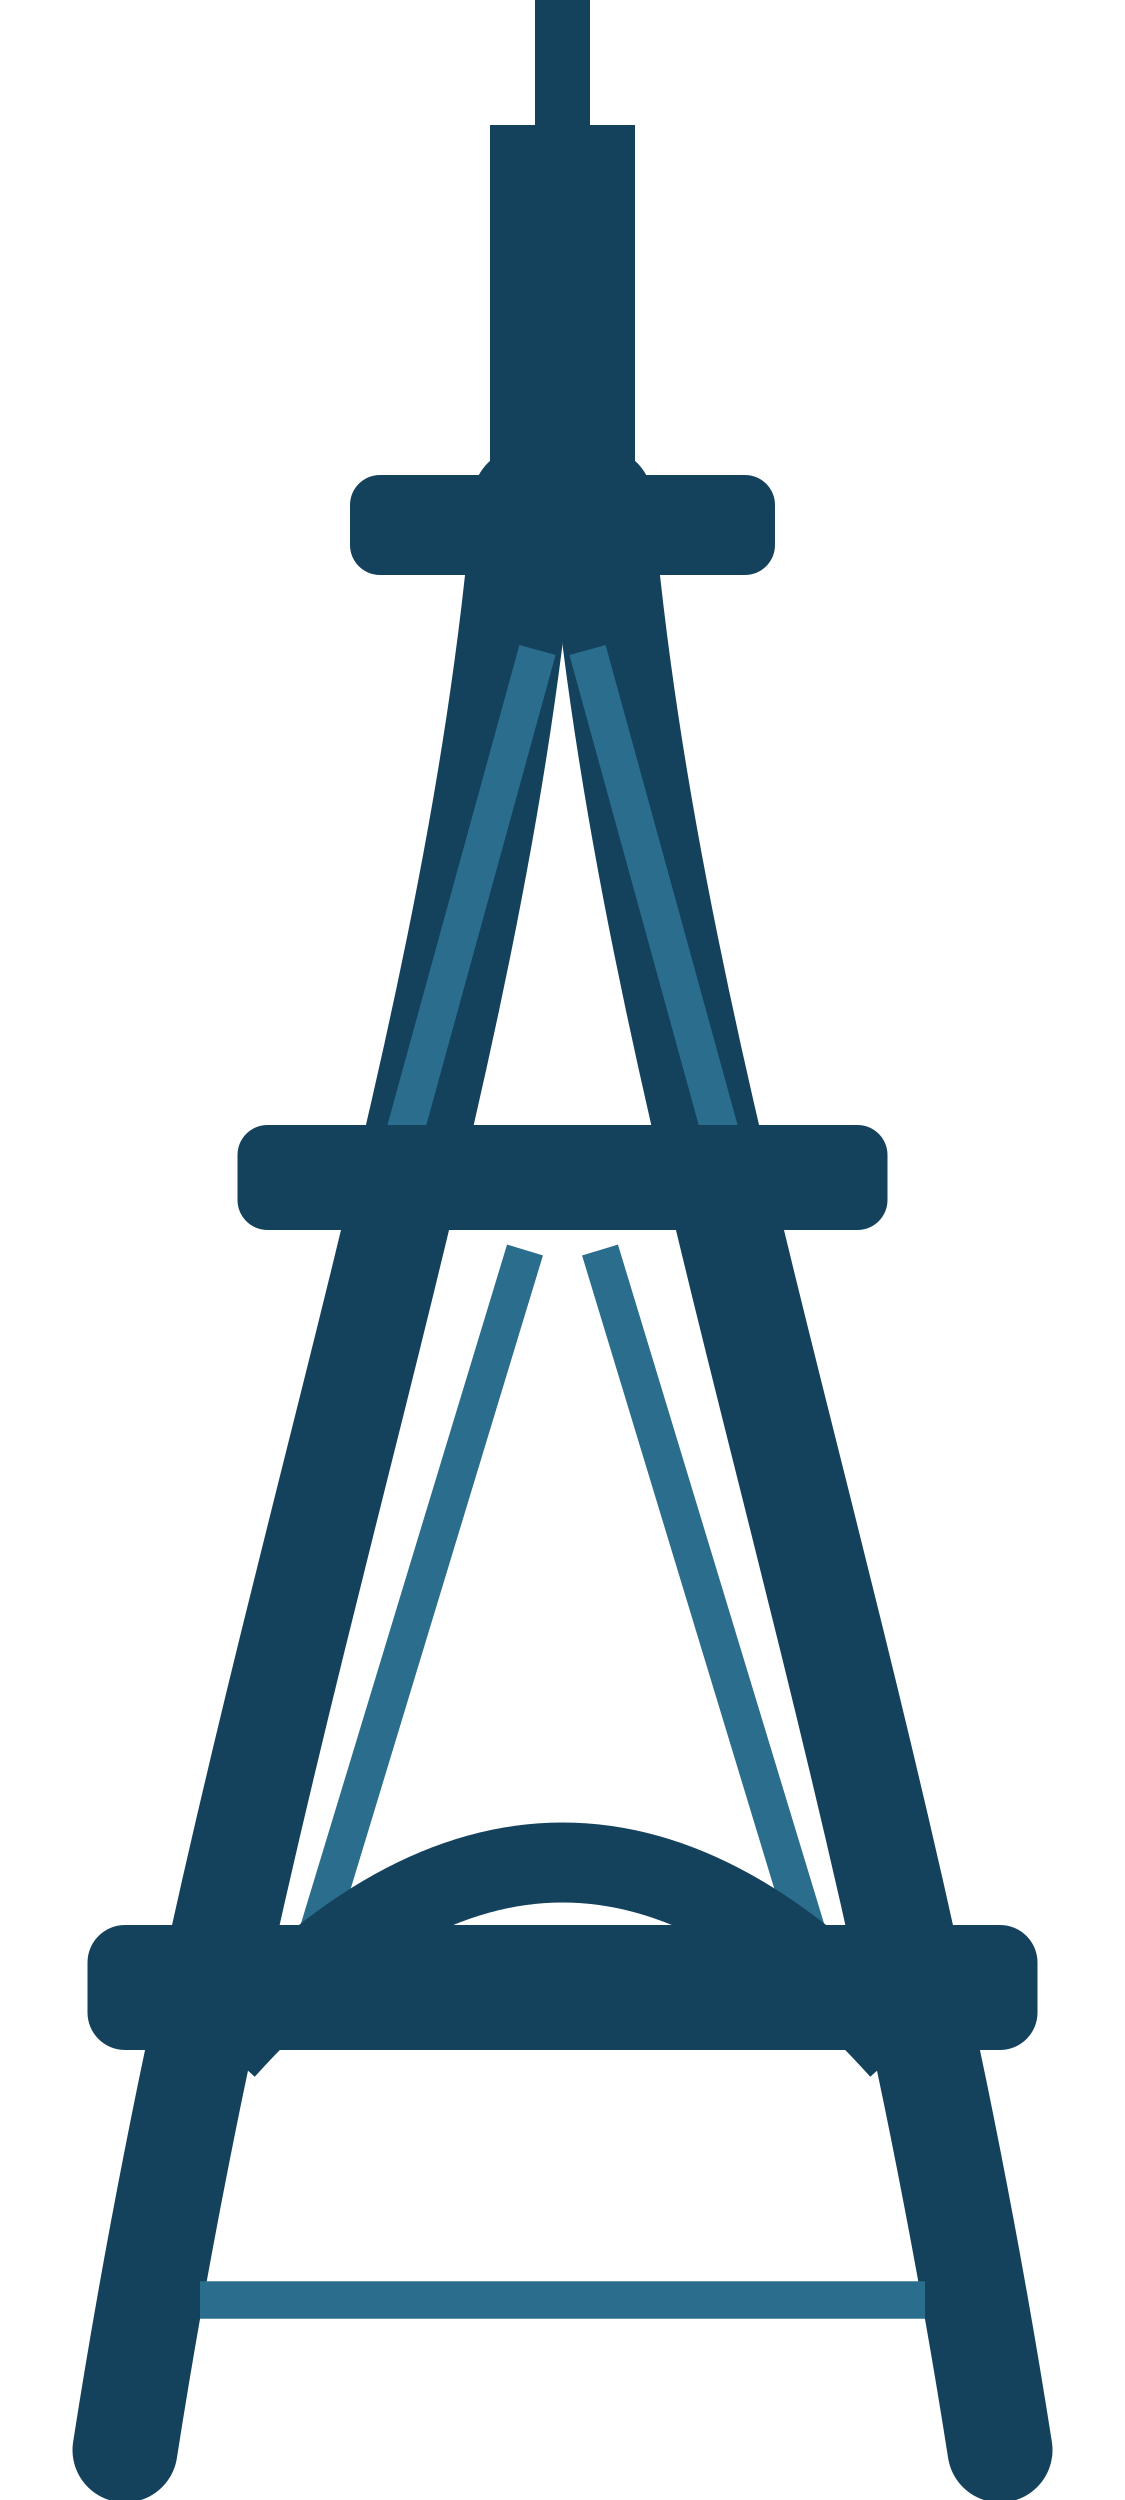
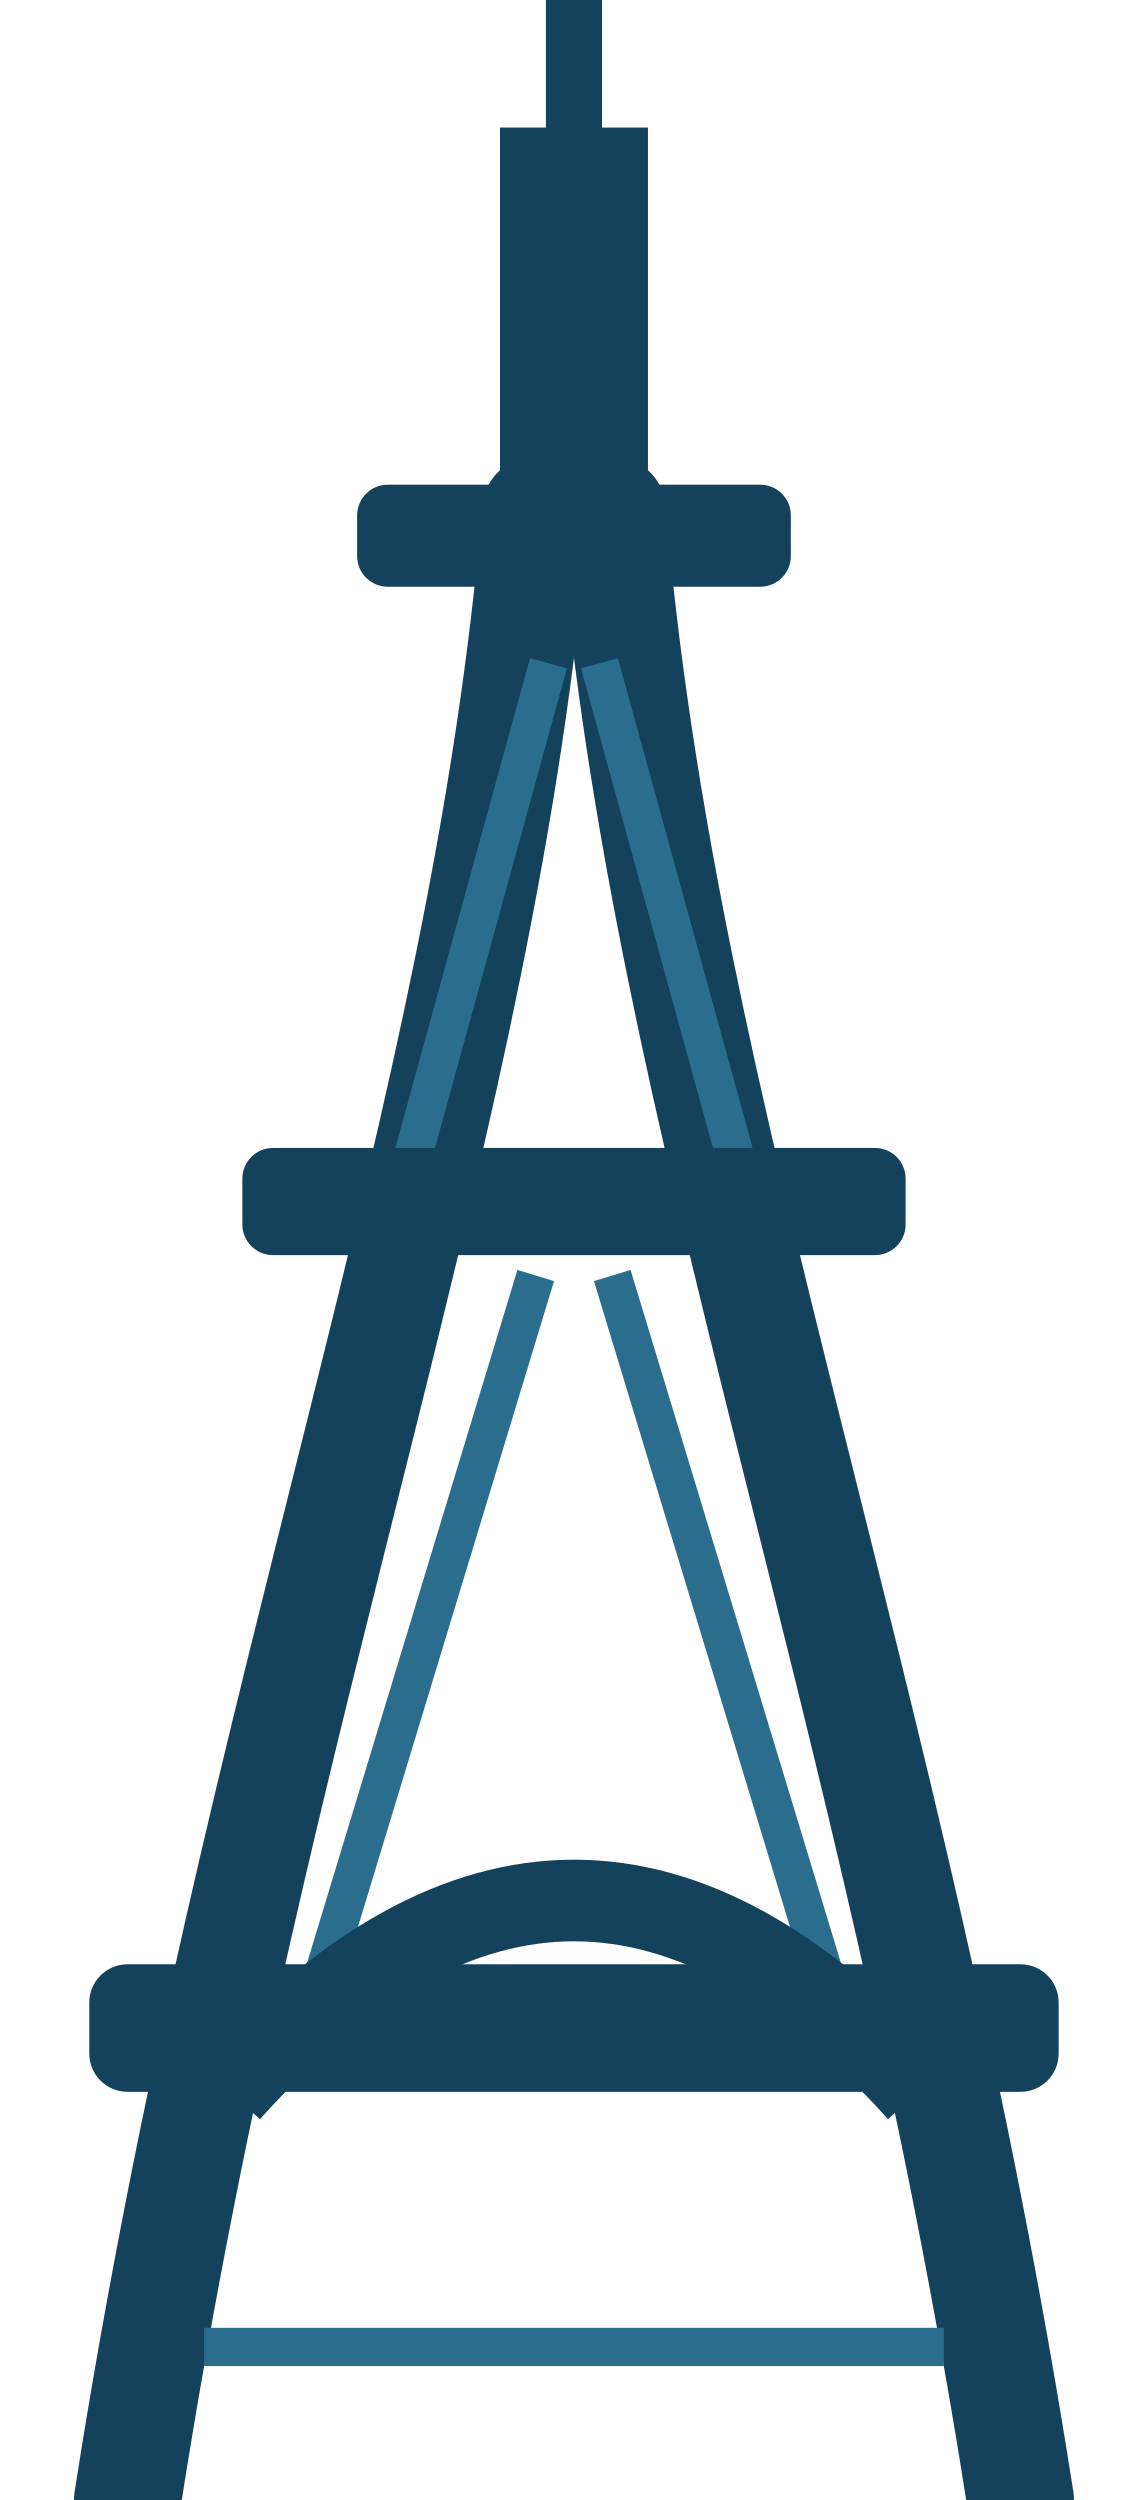
- <svg xmlns="http://www.w3.org/2000/svg" viewBox="0 0 45 100">
+ <svg xmlns="http://www.w3.org/2000/svg" viewBox="0 0 45 98">
  <g stroke="#14425c" fill="none" stroke-width="4.2" stroke-linecap="round">
    <path d="M5 98C10 66 19 44 21 20" />
    <path d="M40 98C35 66 26 44 24 20" />
  </g>
  <g stroke="#2b6d8c" stroke-width="1.5" fill="none">
    <path d="M12.5 78 21 50M32.5 78 24 50M16 46 21.5 26M29 46 23.5 26M8 92 37 92" />
  </g>
  <rect x="19.6" y="5" width="5.8" height="17" fill="#14425c" />
  <rect x="21.4" y="0" width="2.2" height="6" fill="#14425c" />
  <rect x="14" y="19" width="17" height="4" rx="1.2" fill="#14425c" />
  <rect x="9.5" y="45" width="26" height="4.2" rx="1.2" fill="#14425c" />
  <rect x="3.5" y="77" width="38" height="5" rx="1.5" fill="#14425c" />
  <path d="M9 82q13.5-15 27 0" fill="none" stroke="#14425c" stroke-width="3.2" />
</svg>
